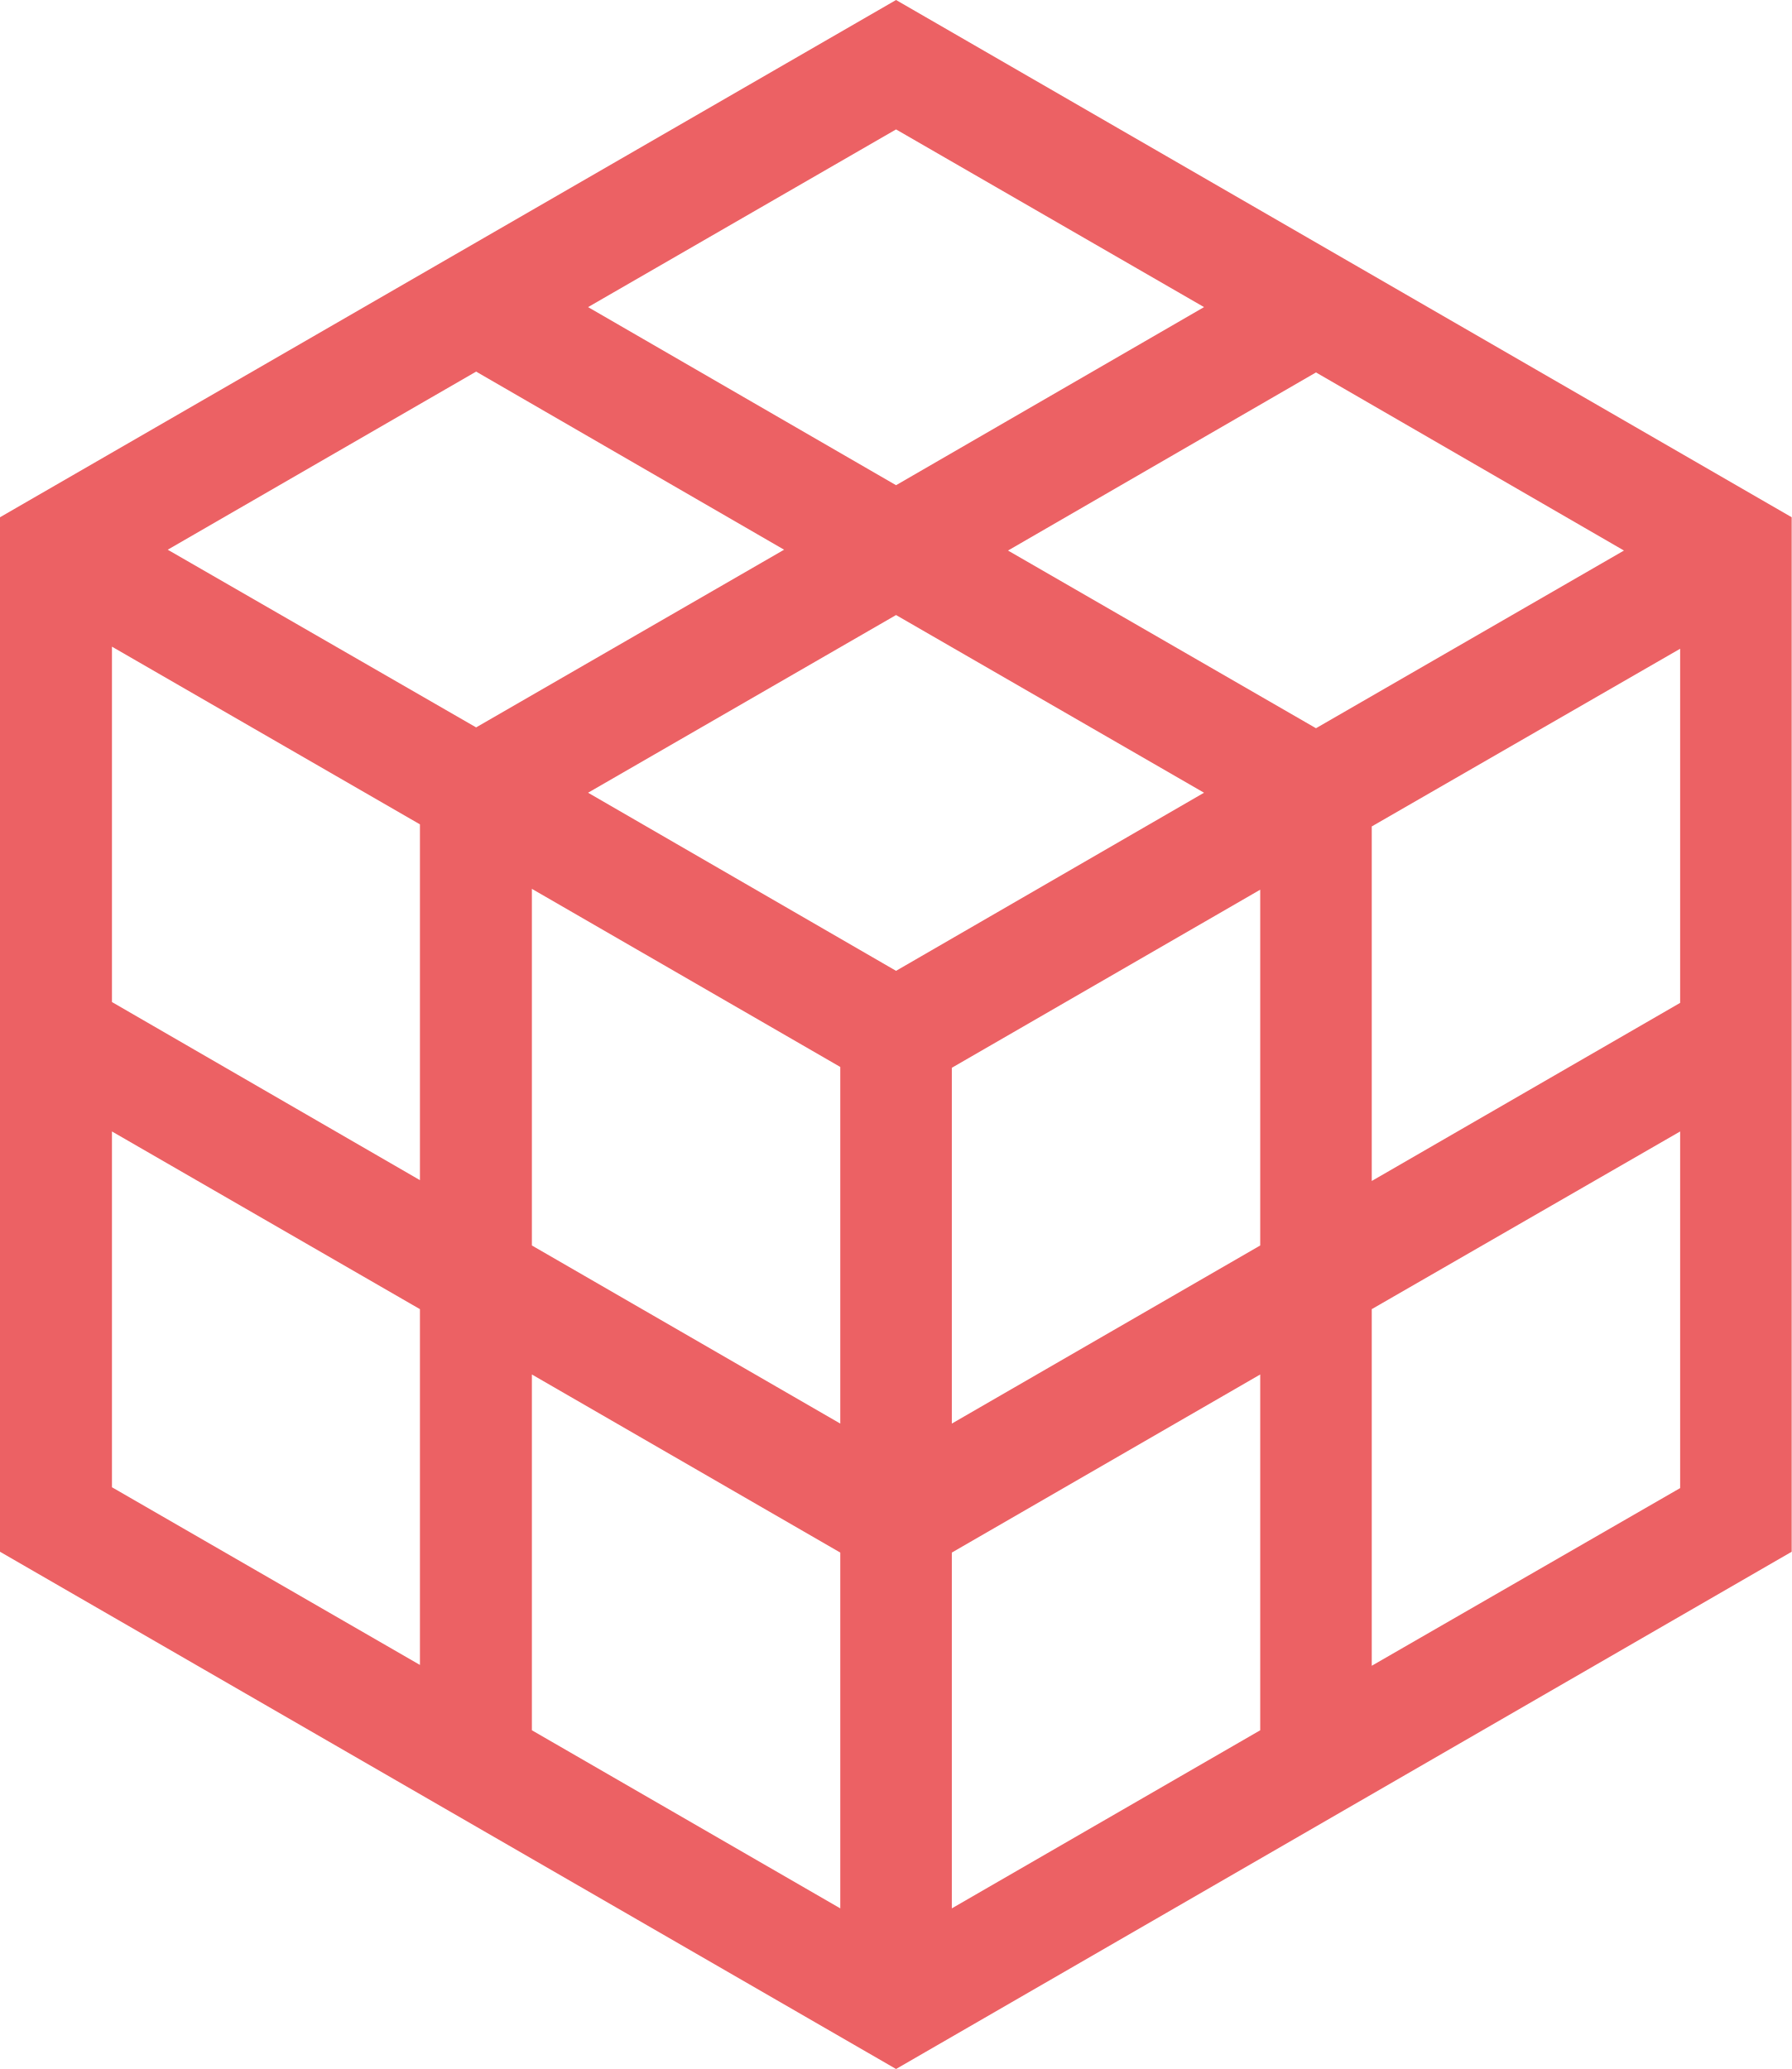
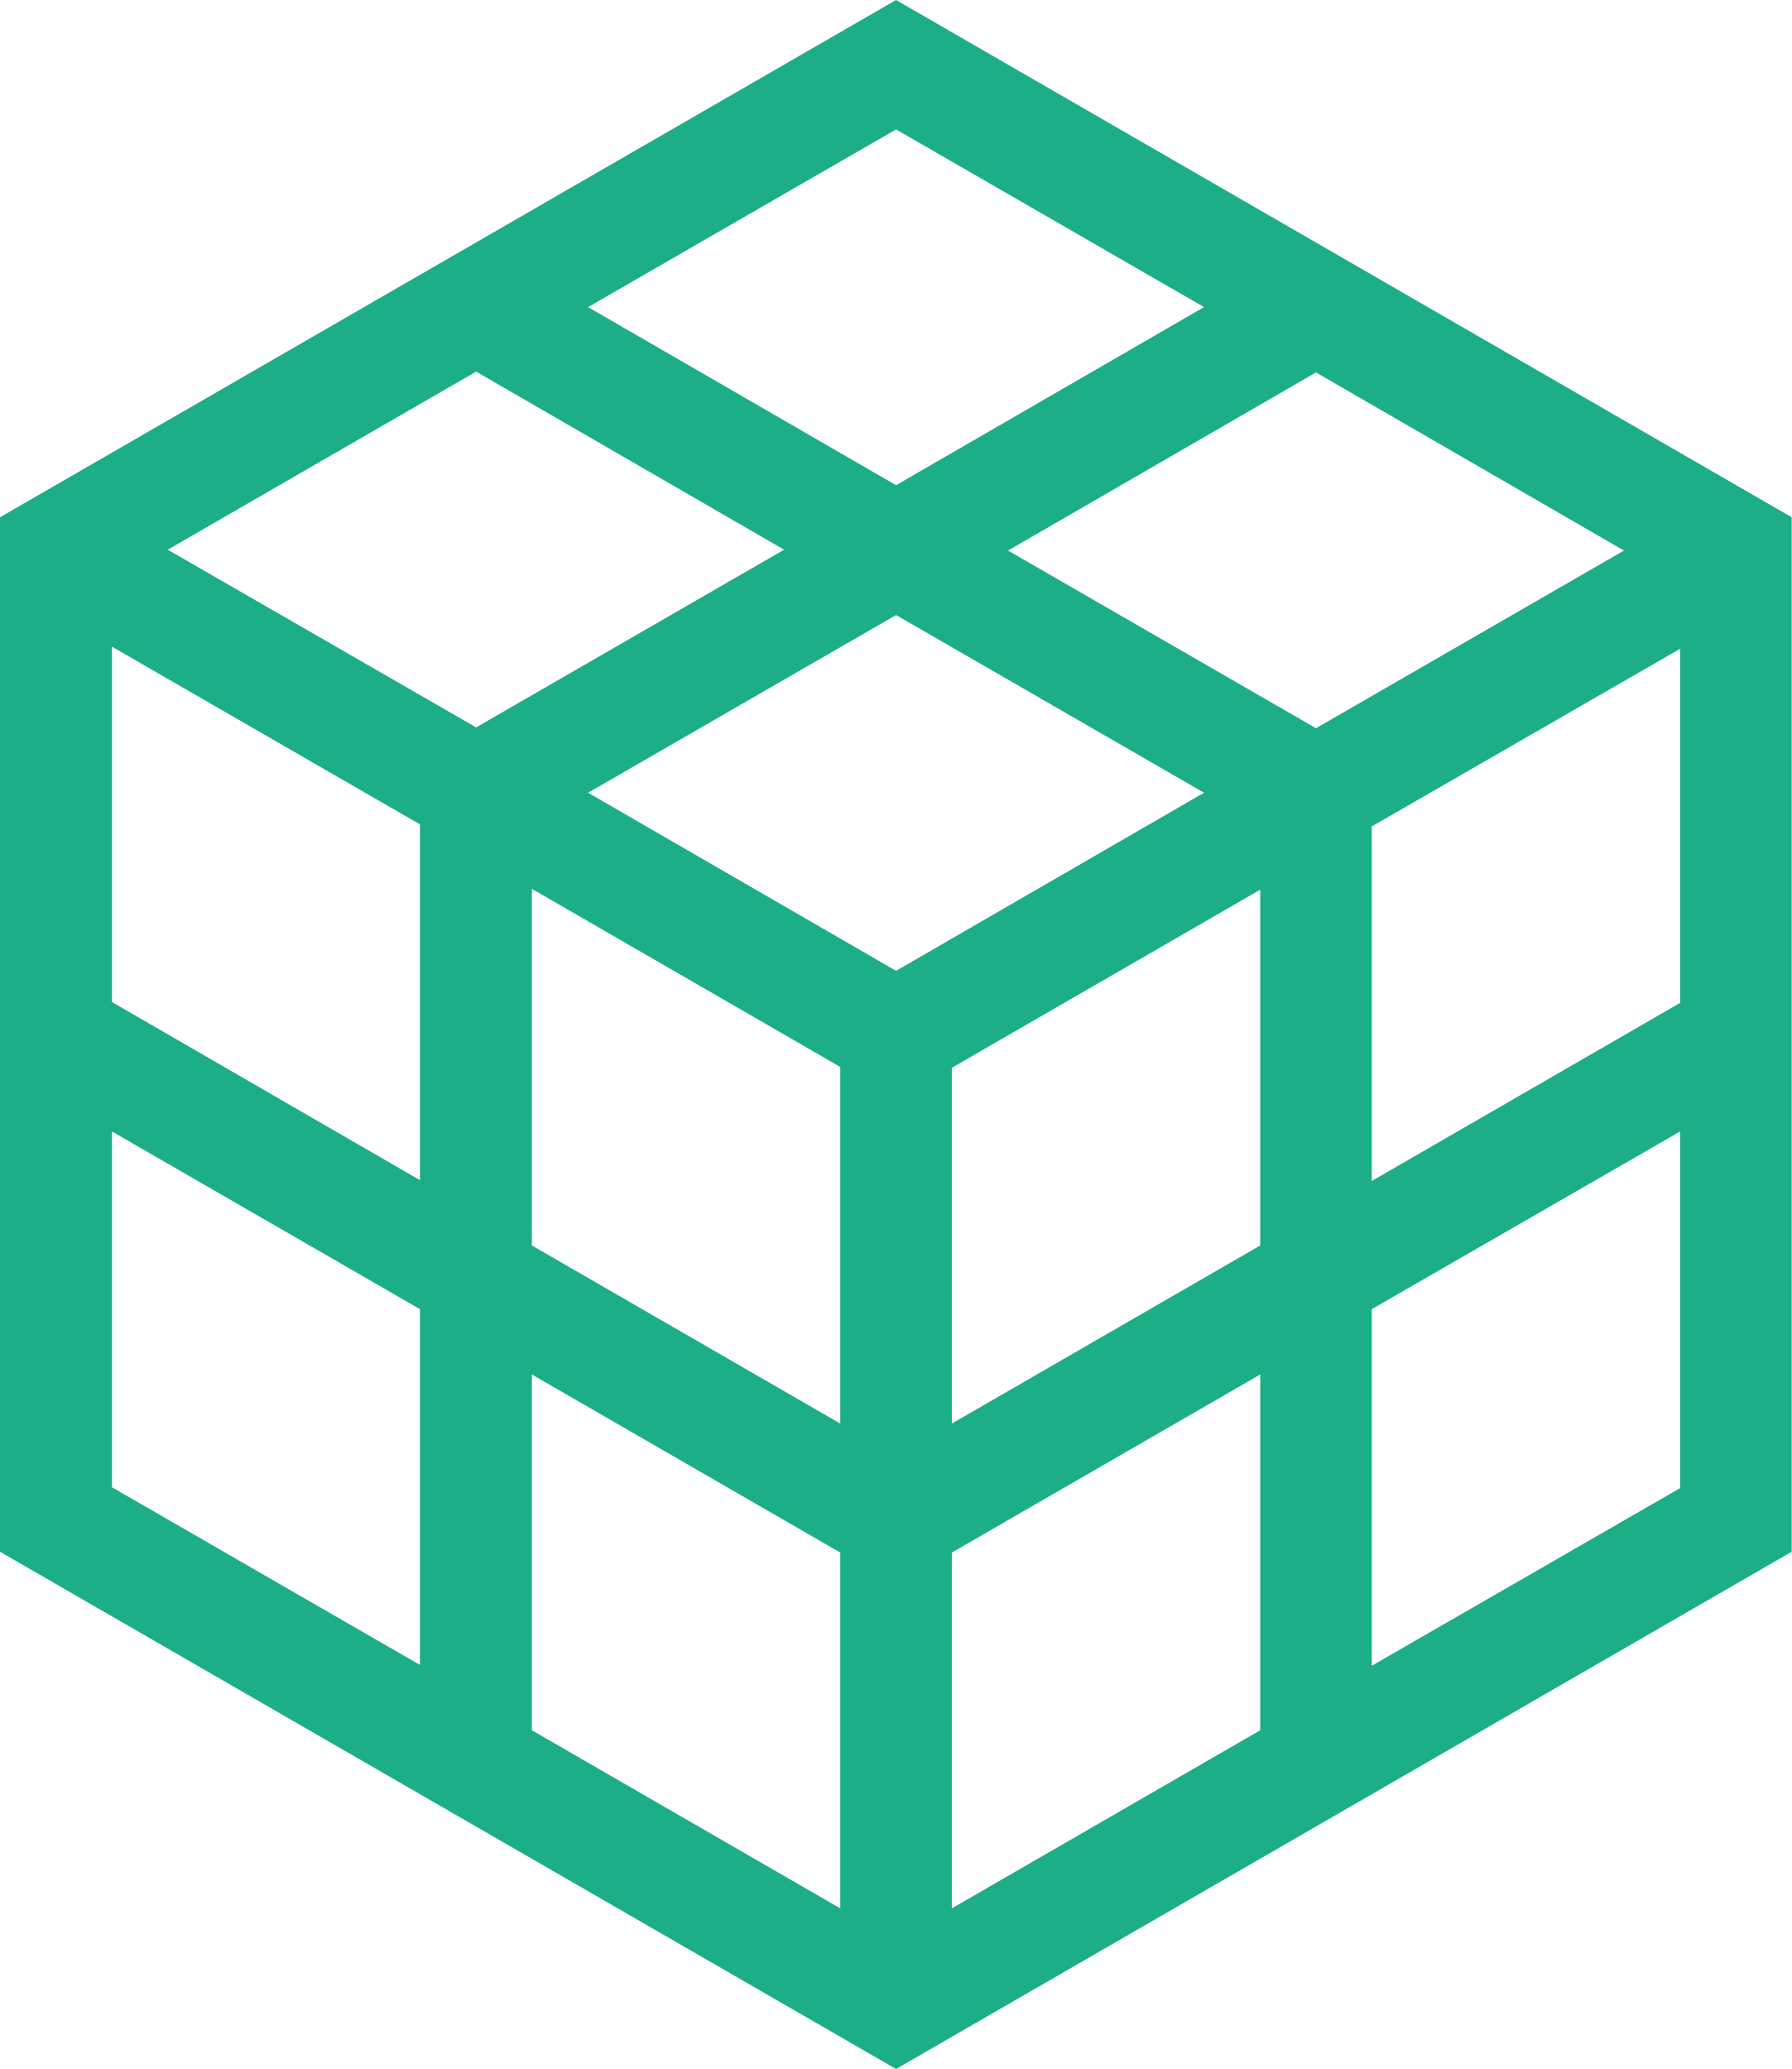
<svg xmlns="http://www.w3.org/2000/svg" viewBox="0 0 43.05 49.72">
-   <path d="M0 12.43v24.86l21.53 12.43 21.52-12.43V12.43L21.53 0zm10.09 27.58l-7.4-4.27v-8.55l7.4 4.27zm0-11.65l-7.4-4.28v-8.54l7.4 4.27zM4.03 13.21l7.41-4.28 7.4 4.28-7.4 4.27zm16.16 32.65l-7.41-4.28v-8.55l7.41 4.28zm0-11.65l-7.41-4.28v-8.57l7.41 4.28zm-6.06-15.16l7.4-4.27 7.4 4.27-7.4 4.28zm16.15 22.53l-7.41 4.28v-8.55l7.41-4.28zm0-11.65l-7.41 4.28v-8.55l7.41-4.28zm10.09 5.83l-7.41 4.27v-8.57l7.41-4.27zm0-11.66l-7.41 4.28v-8.52l7.41-4.27zm-1.35-10.87l-7.4 4.27-7.4-4.27 7.4-4.28zm-17.49-1.57l-7.4-4.28 7.4-4.27 7.4 4.27z" fill="#ec6164" />
+   <path d="M0 12.43v24.86l21.53 12.43 21.52-12.43V12.43L21.53 0zm10.09 27.58l-7.4-4.27v-8.55l7.4 4.27zm0-11.65l-7.4-4.28v-8.54l7.4 4.27zM4.03 13.21l7.41-4.28 7.4 4.28-7.4 4.27zm16.16 32.65l-7.41-4.28v-8.55l7.41 4.28zm0-11.65l-7.41-4.28v-8.57l7.41 4.28zm-6.06-15.16l7.4-4.27 7.4 4.27-7.4 4.28zm16.15 22.53l-7.41 4.28v-8.55l7.41-4.28zm0-11.65l-7.41 4.28v-8.55l7.41-4.28zm10.09 5.83l-7.41 4.27v-8.57l7.41-4.27zm0-11.66l-7.41 4.28v-8.52l7.41-4.27zm-1.35-10.87l-7.4 4.27-7.4-4.27 7.4-4.28zm-17.49-1.57l-7.4-4.28 7.4-4.27 7.4 4.27z" fill="#1cae86" />
</svg>
